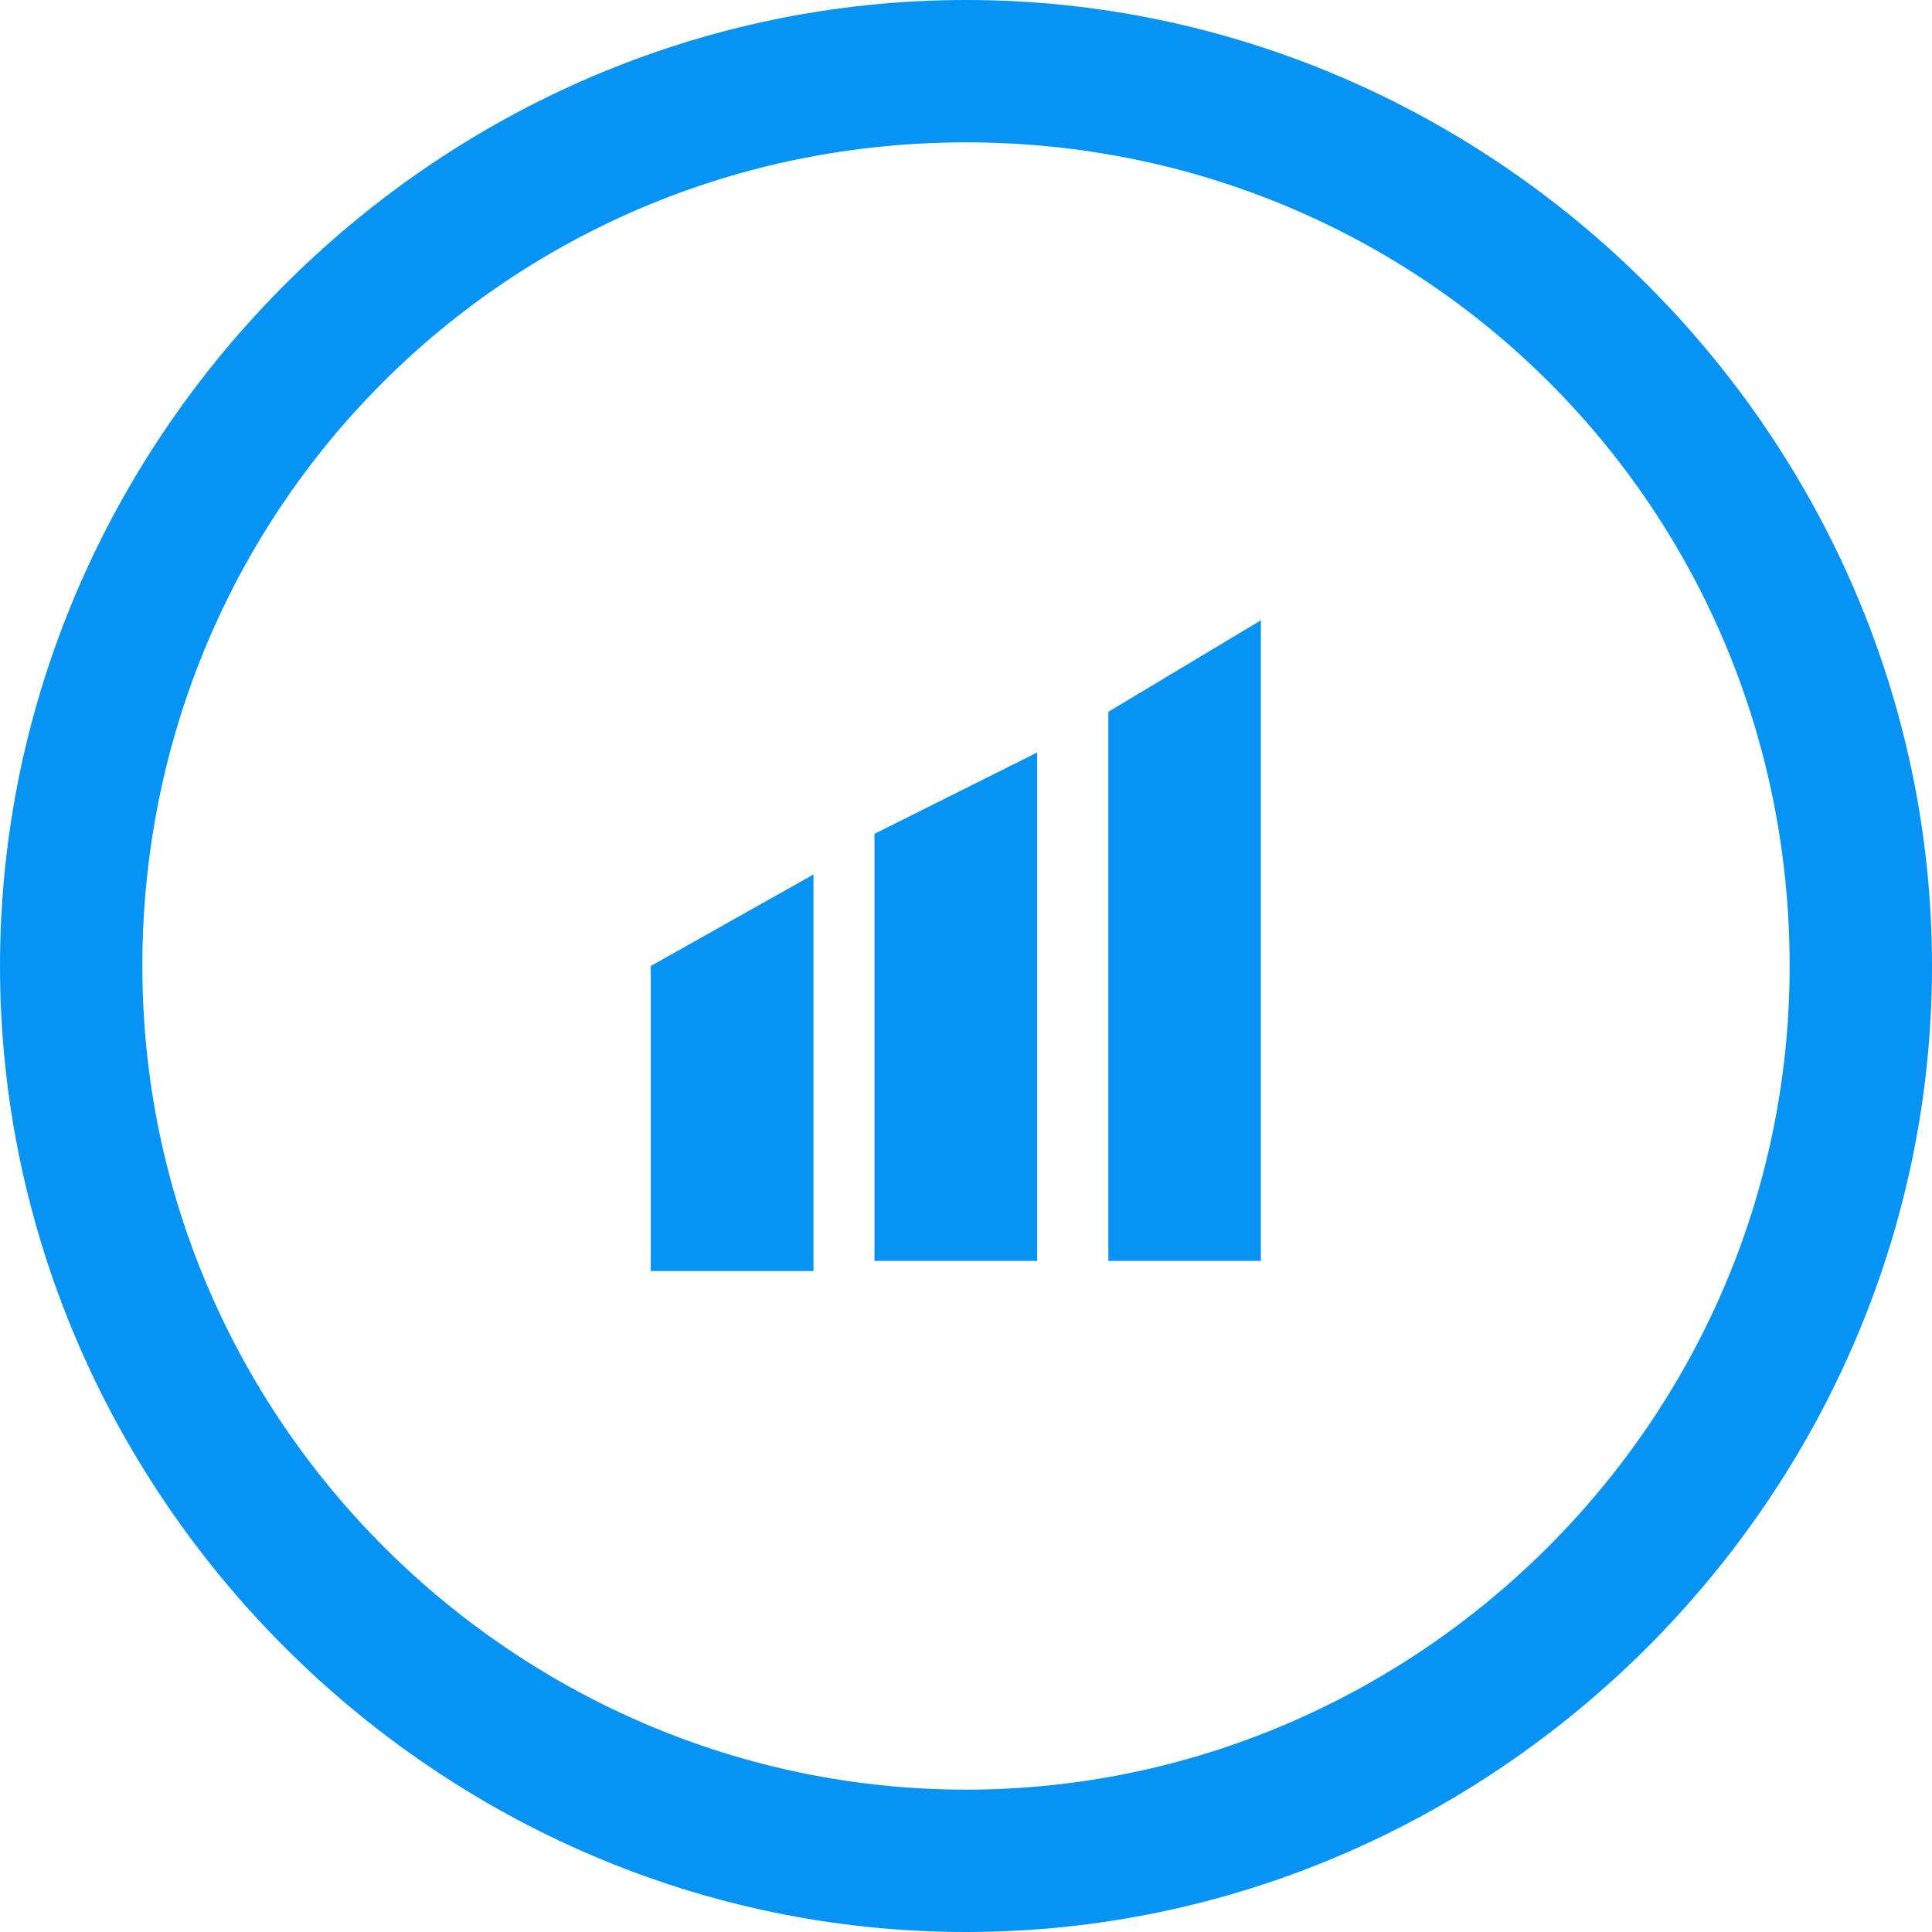
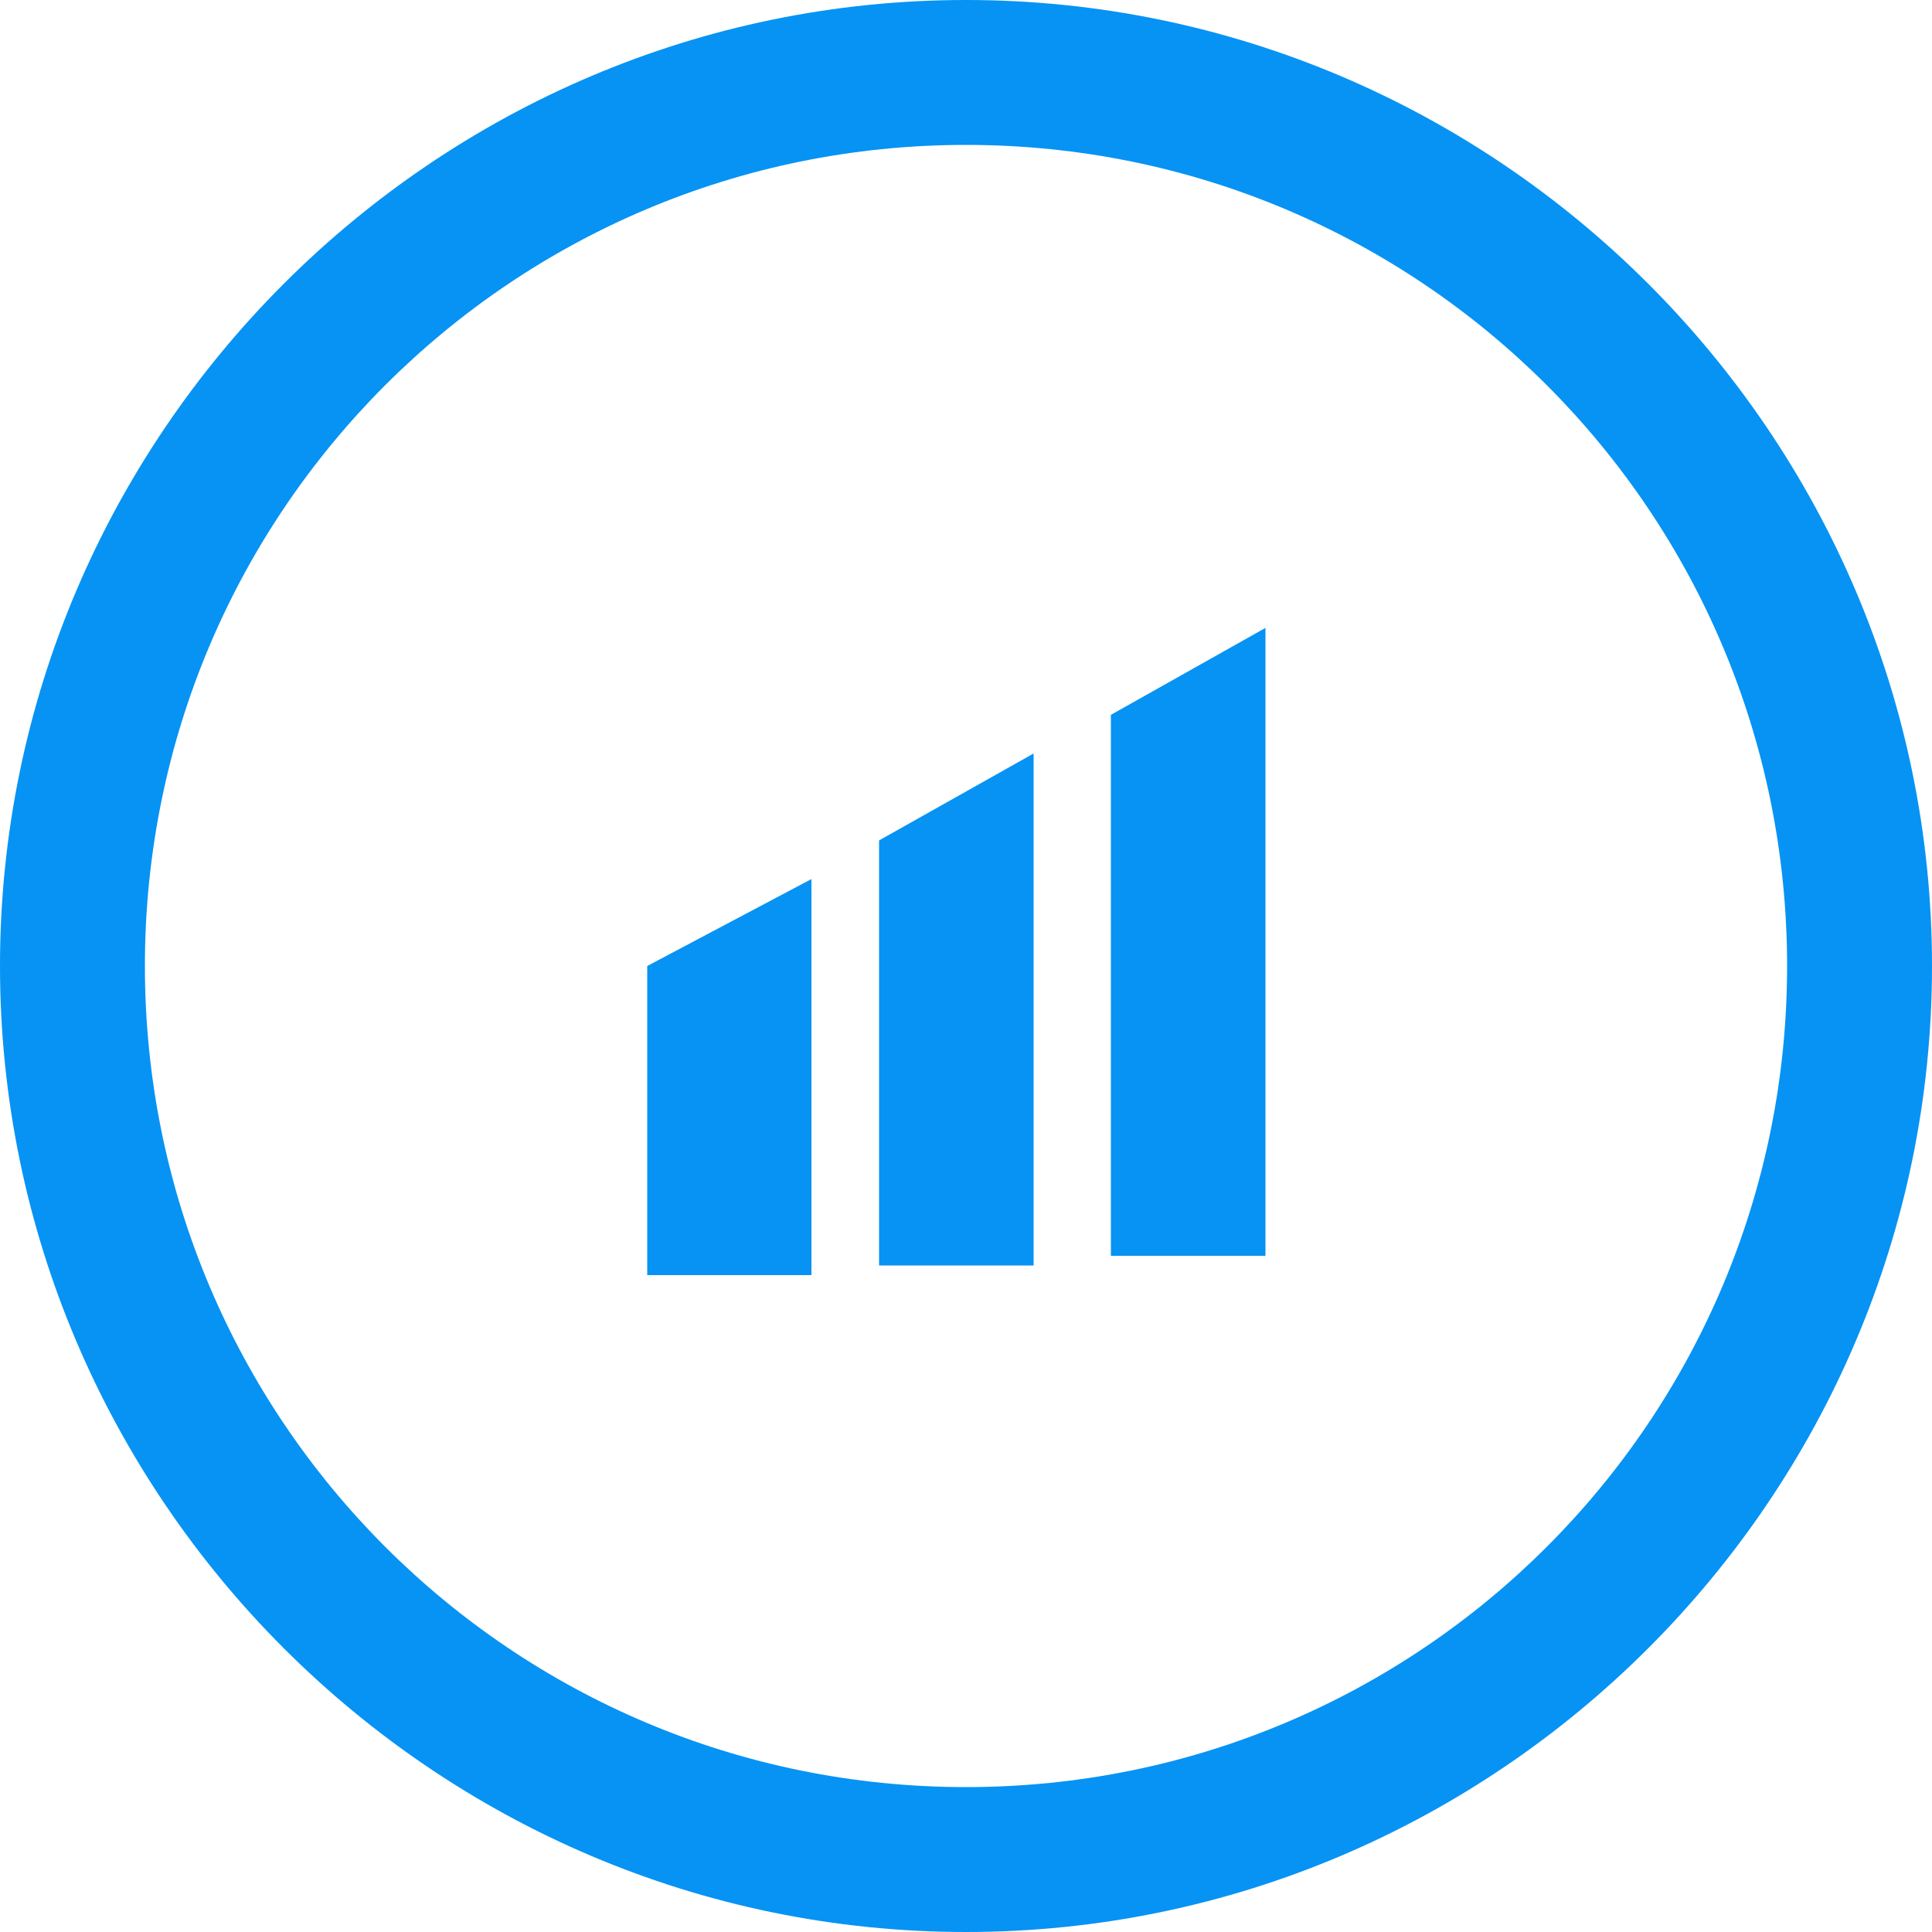
- <svg xmlns="http://www.w3.org/2000/svg" version="1.1" id="Слой_1" x="0px" y="0px" width="19px" height="19px" viewBox="0 0 19 19" style="enable-background:new 0 0 19 19;" xml:space="preserve">
-   <style type="text/css">
- 	.st0{fill:#0693F4;}
- </style>
+ <svg xmlns="http://www.w3.org/2000/svg" version="1.1" id="Слой_1" x="0px" y="0px" width="20px" height="20px" viewBox="0 0 20 20" style="enable-background:new 0 0 20 20;" xml:space="preserve">
  <g>
-     <path class="st0" d="M9.5,0C4.3,0,0,4.3,0,9.5S4.3,19,9.5,19S19,14.7,19,9.5S14.7,0,9.5,0z M9.5,17.6c-4.4,0-8.1-3.6-8.1-8.1   s3.6-8.1,8.1-8.1s8.1,3.6,8.1,8.1S13.9,17.6,9.5,17.6z" />
-     <polygon class="st0" points="6.4,12.5 8,12.5 8,8.6 6.4,9.5  " />
-     <polygon class="st0" points="8.6,12.4 10.2,12.4 10.2,7.4 8.6,8.2  " />
-     <polygon class="st0" points="10.9,12.4 12.4,12.4 12.4,6.1 10.9,7  " />
+     <path style="fill:#0693F4;" d="M10,0C4.5,0,0,4.5,0,10s4.5,10,10,10s10-4.5,10-10S15.5,0,10,0z M10,18.5c-4.7,0-8.5-3.8-8.5-8.5   S5.3,1.5,10,1.5s8.5,3.8,8.5,8.5S14.7,18.5,10,18.5z" />
+     <polygon style="fill:#0693F4;" points="6.7,13.2 8.4,13.2 8.4,9.1 6.7,10  " />
+     <polygon style="fill:#0693F4;" points="9.1,13.1 10.7,13.1 10.7,7.8 9.1,8.7  " />
+     <polygon style="fill:#0693F4;" points="11.5,13 13.1,13 13.1,6.5 11.5,7.4  " />
  </g>
</svg>
